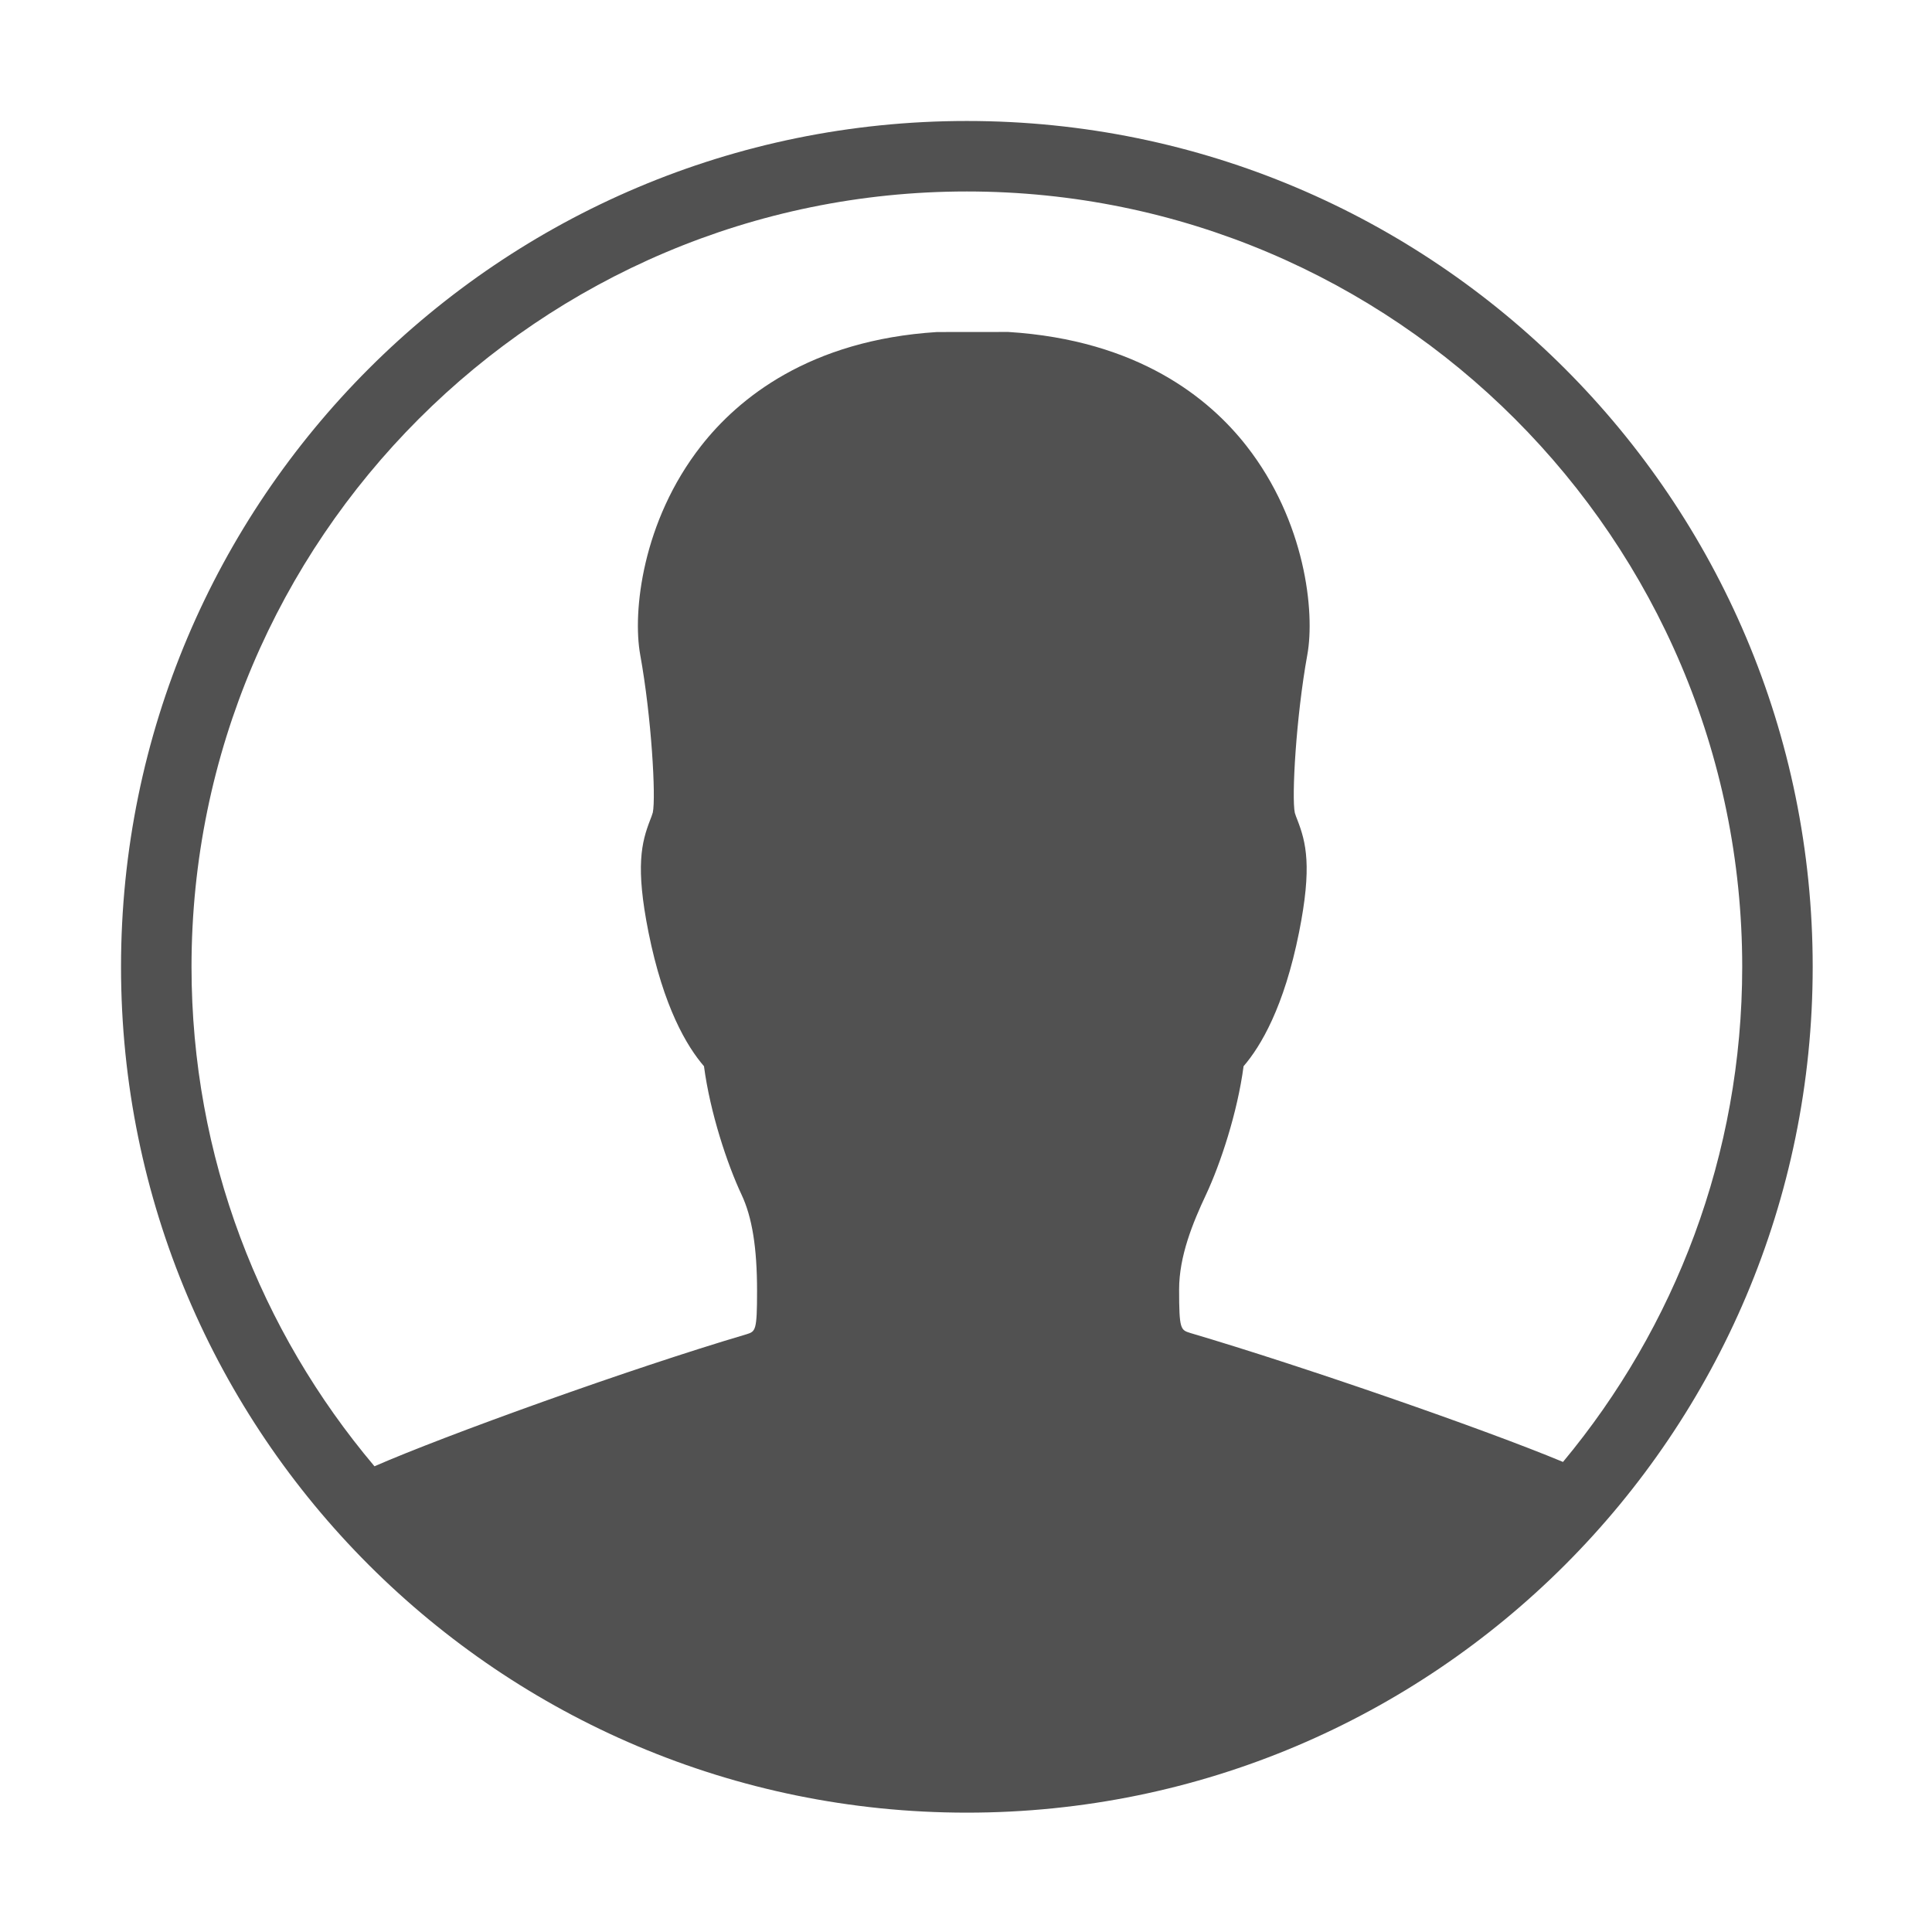
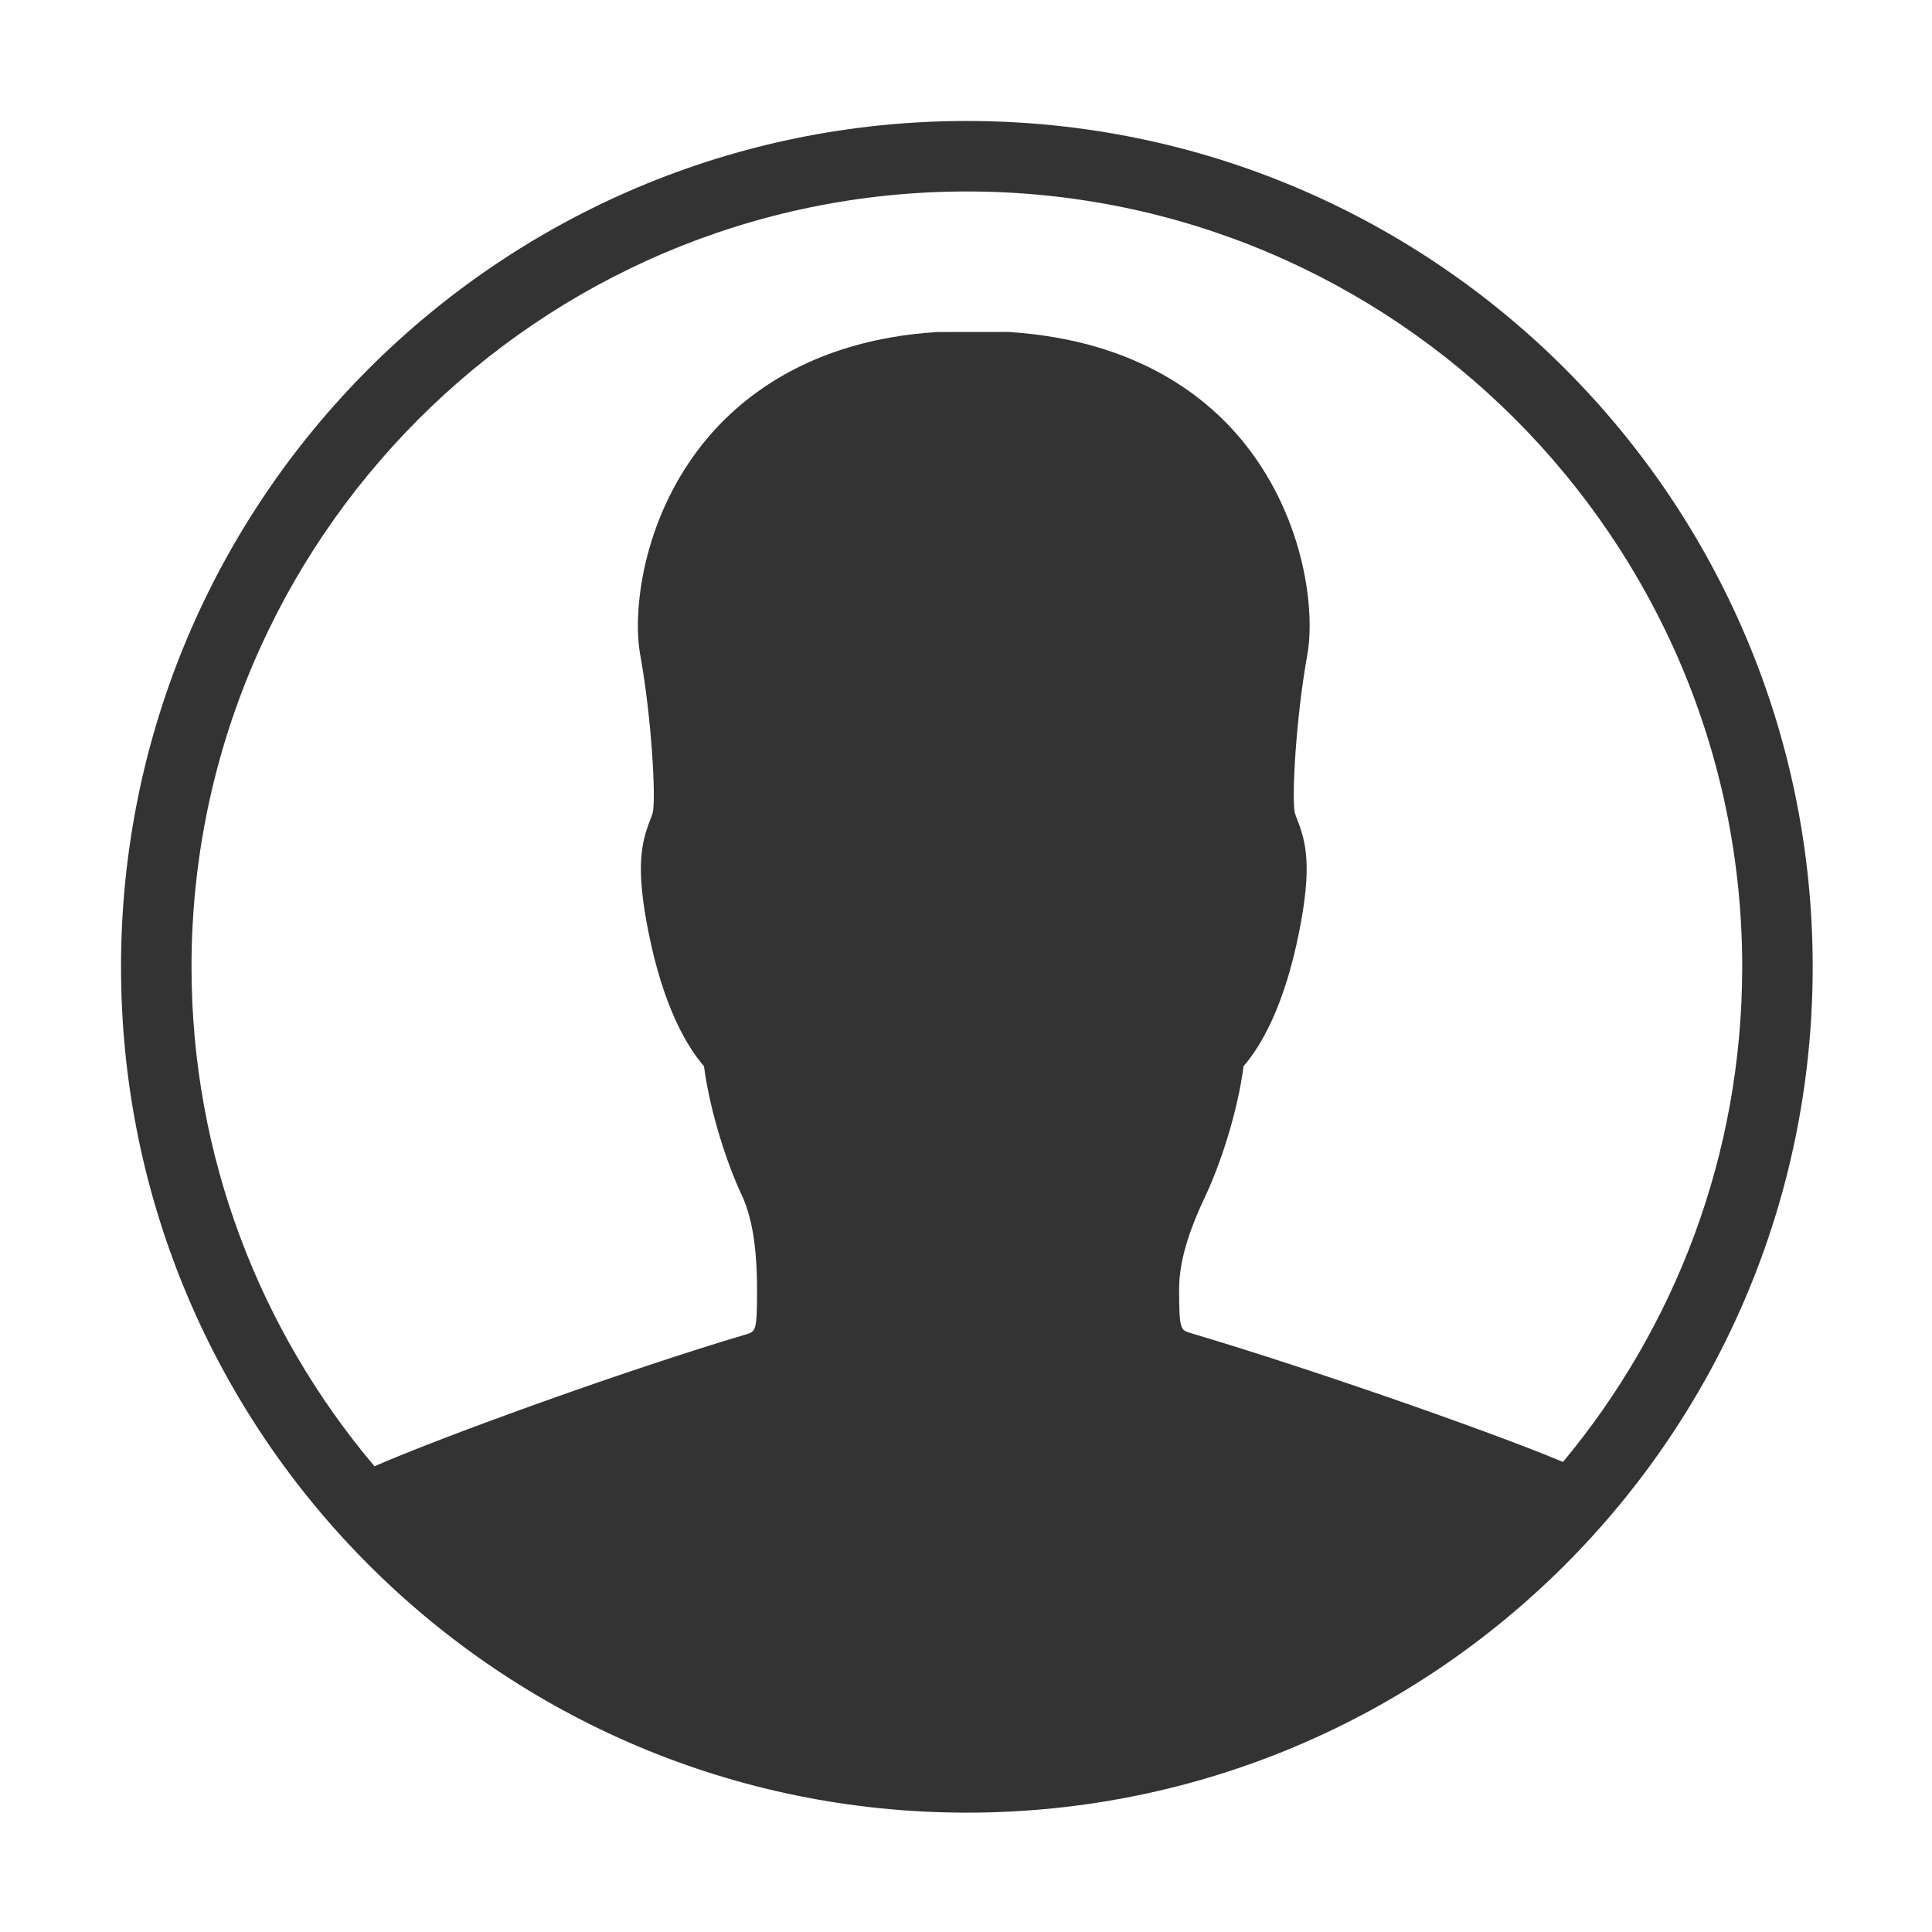
<svg xmlns="http://www.w3.org/2000/svg" class="icon" width="200px" height="200.00px" viewBox="0 0 1024 1024" version="1.1">
-   <path fill="#515151" d="M512.456 64.123c-247.596 0-448.311 200.695-448.311 448.31 0 247.61 200.715 448.309 448.311 448.309 247.613 0 448.309-200.698 448.309-448.309C960.765 264.818 760.07 64.123 512.456 64.123zM828.421 774.859c-40.97-17.11-137.706-50.676-197.556-68.352-5.127-1.605-5.91-1.86-5.91-23.112 0-17.549 7.203-35.224 14.246-50.183 7.64-16.254 16.689-43.581 19.92-68.097 9.103-10.543 21.471-31.338 29.406-70.979 6.986-34.933 3.721-47.647-0.894-59.577-0.492-1.26-1.004-2.498-1.35-3.741-1.752-8.19 0.638-50.749 6.622-83.765 4.14-22.656-1.039-70.832-32.233-110.692-19.7-25.191-57.409-56.112-126.252-60.416l-37.76 0.037c-67.675 4.268-105.383 35.189-125.083 60.379-31.193 39.861-36.373 88.036-32.253 110.675 6.001 33.033 8.391 75.593 6.676 83.622-0.381 1.404-0.894 2.643-1.386 3.903-4.615 11.93-7.882 24.644-0.895 59.577 7.936 39.641 20.302 60.435 29.405 70.979 3.232 24.517 12.28 51.843 19.921 68.097 5.601 11.894 8.211 28.074 8.211 50.948 0 21.252-0.786 21.508-5.581 23.024-61.913 18.276-160.455 53.883-197.195 69.975-60.434-71.566-96.973-163.939-96.973-264.725 0-226.601 184.353-410.953 410.952-410.953 226.6 0 410.951 184.352 410.951 410.953C923.406 612.124 887.688 703.624 828.421 774.859z" />
+   <path fill="#333333" d="M512.456 64.123c-247.596 0-448.311 200.695-448.311 448.31 0 247.61 200.715 448.309 448.311 448.309 247.613 0 448.309-200.698 448.309-448.309C960.765 264.818 760.07 64.123 512.456 64.123zM828.421 774.859c-40.97-17.11-137.706-50.676-197.556-68.352-5.127-1.605-5.91-1.86-5.91-23.112 0-17.549 7.203-35.224 14.246-50.183 7.64-16.254 16.689-43.581 19.92-68.097 9.103-10.543 21.471-31.338 29.406-70.979 6.986-34.933 3.721-47.647-0.894-59.577-0.492-1.26-1.004-2.498-1.35-3.741-1.752-8.19 0.638-50.749 6.622-83.765 4.14-22.656-1.039-70.832-32.233-110.692-19.7-25.191-57.409-56.112-126.252-60.416l-37.76 0.037c-67.675 4.268-105.383 35.189-125.083 60.379-31.193 39.861-36.373 88.036-32.253 110.675 6.001 33.033 8.391 75.593 6.676 83.622-0.381 1.404-0.894 2.643-1.386 3.903-4.615 11.93-7.882 24.644-0.895 59.577 7.936 39.641 20.302 60.435 29.405 70.979 3.232 24.517 12.28 51.843 19.921 68.097 5.601 11.894 8.211 28.074 8.211 50.948 0 21.252-0.786 21.508-5.581 23.024-61.913 18.276-160.455 53.883-197.195 69.975-60.434-71.566-96.973-163.939-96.973-264.725 0-226.601 184.353-410.953 410.952-410.953 226.6 0 410.951 184.352 410.951 410.953C923.406 612.124 887.688 703.624 828.421 774.859z" />
</svg>
